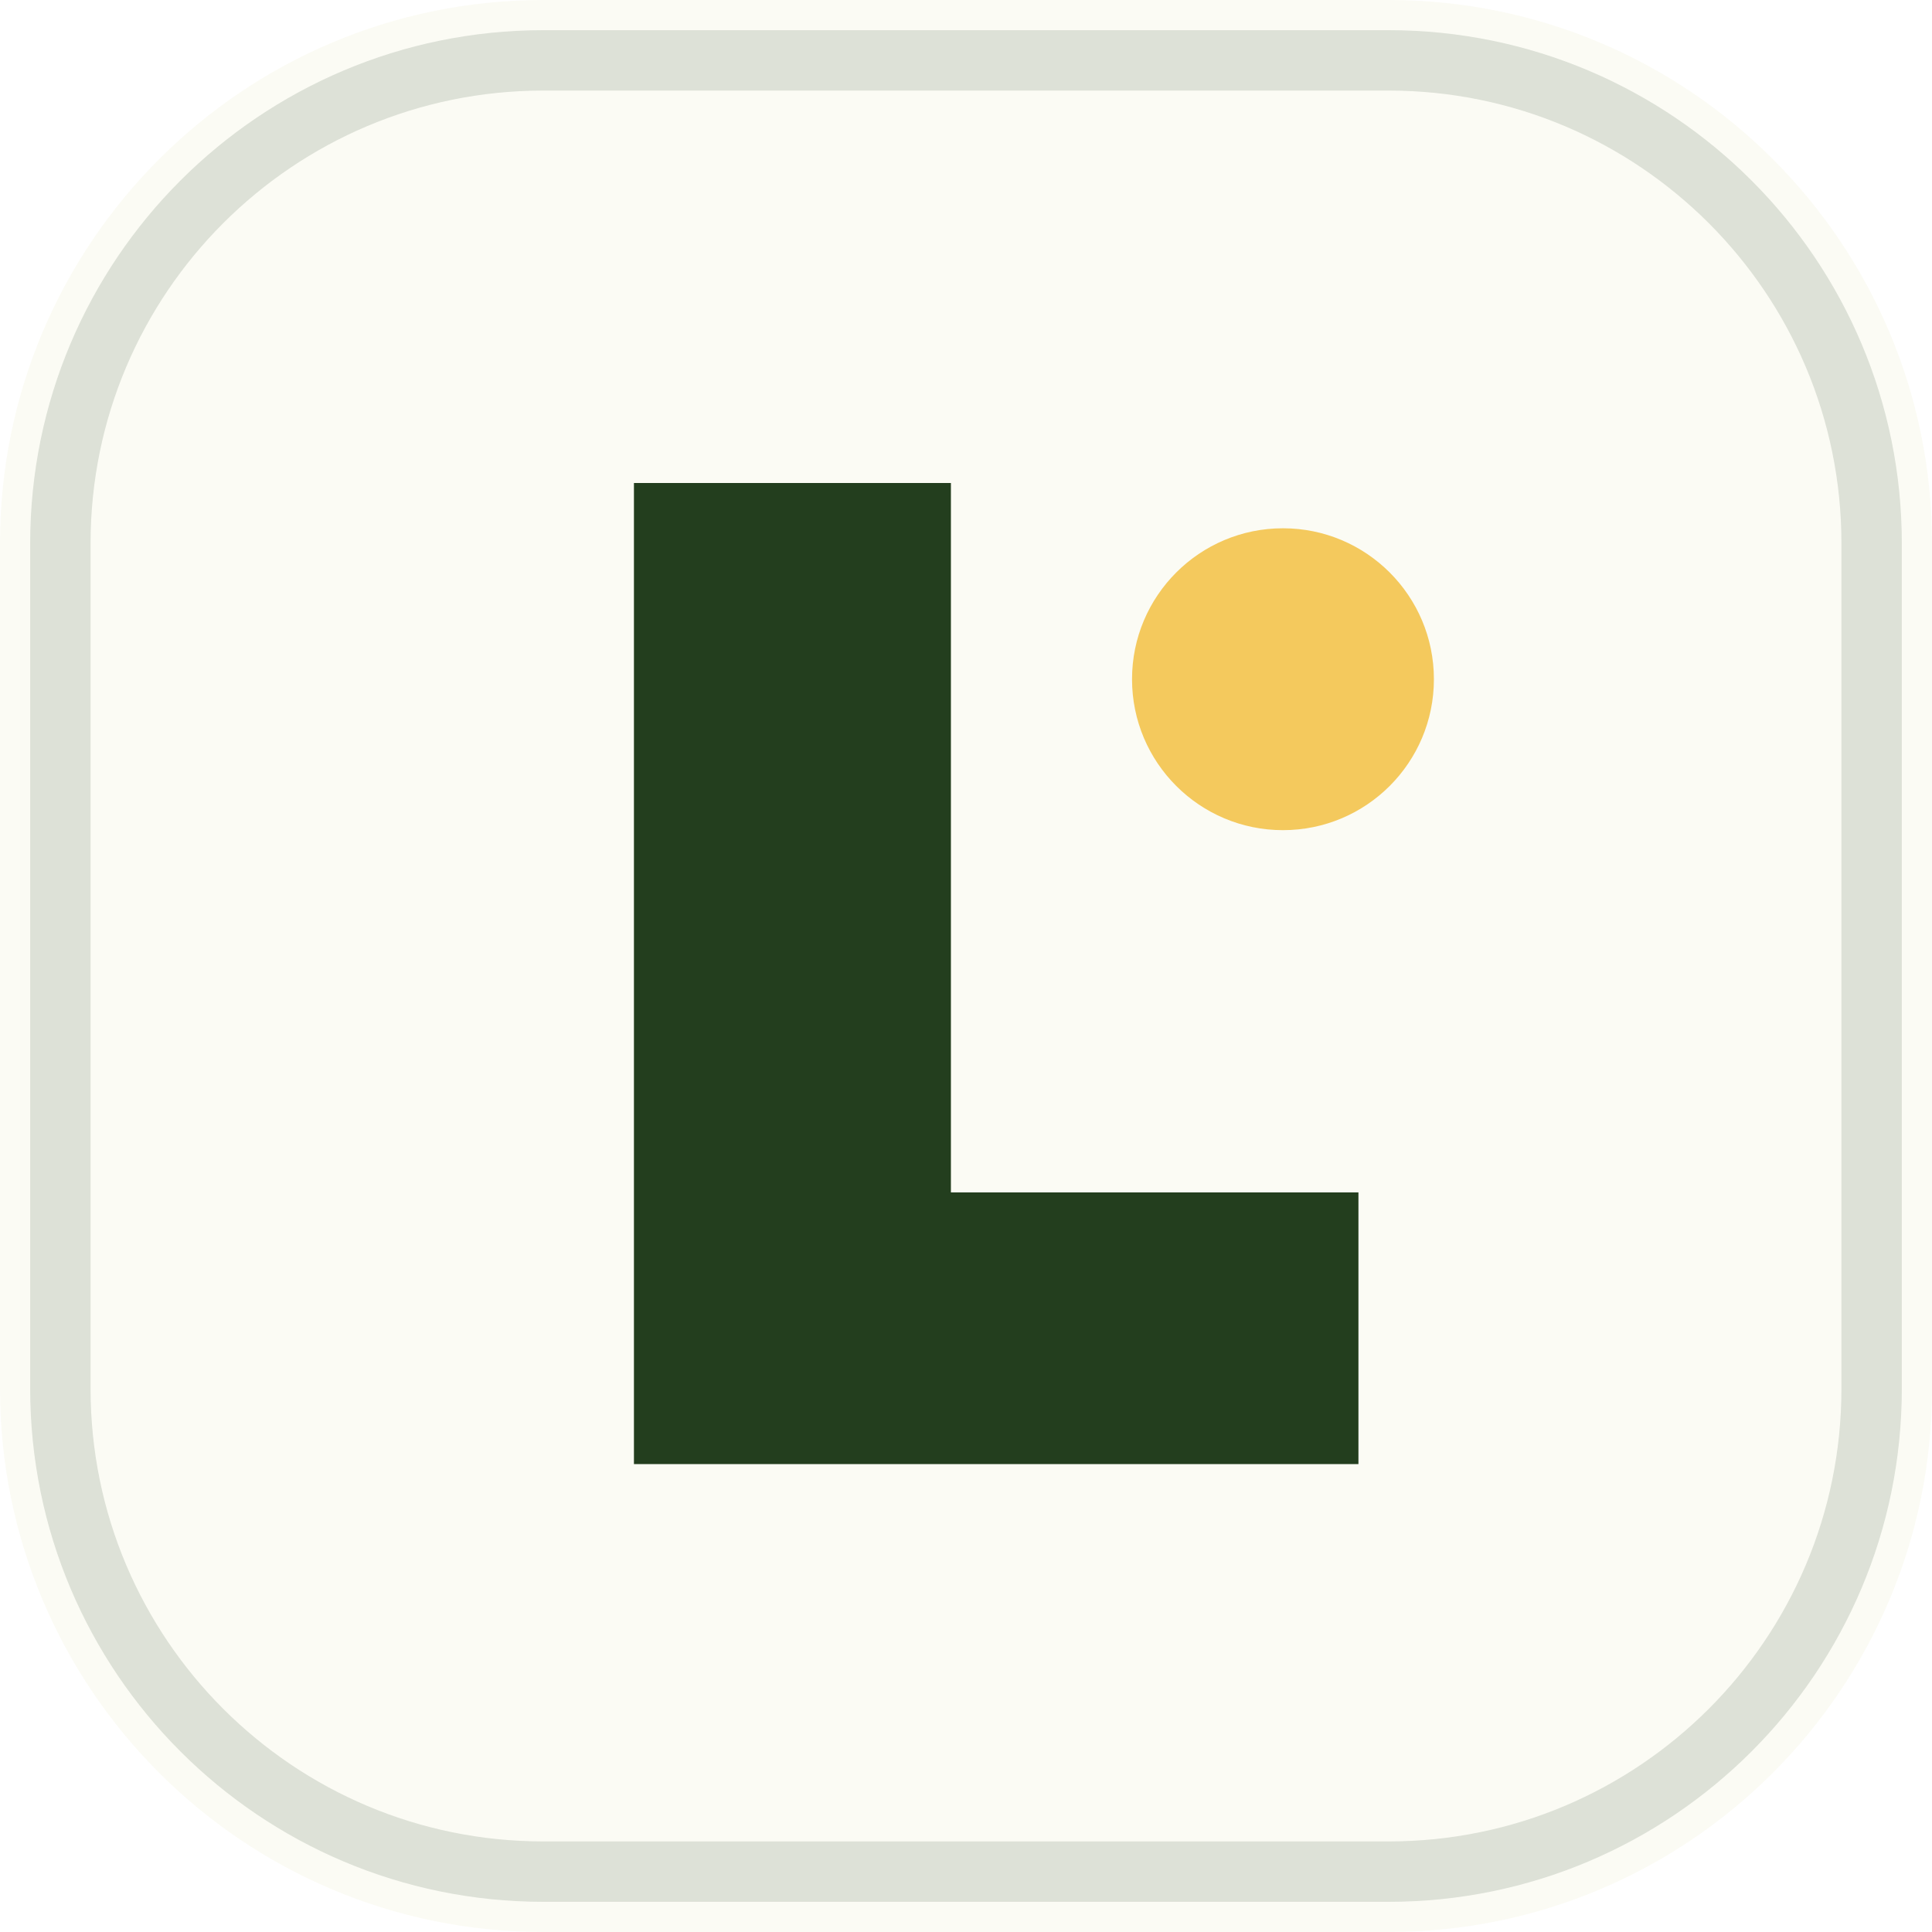
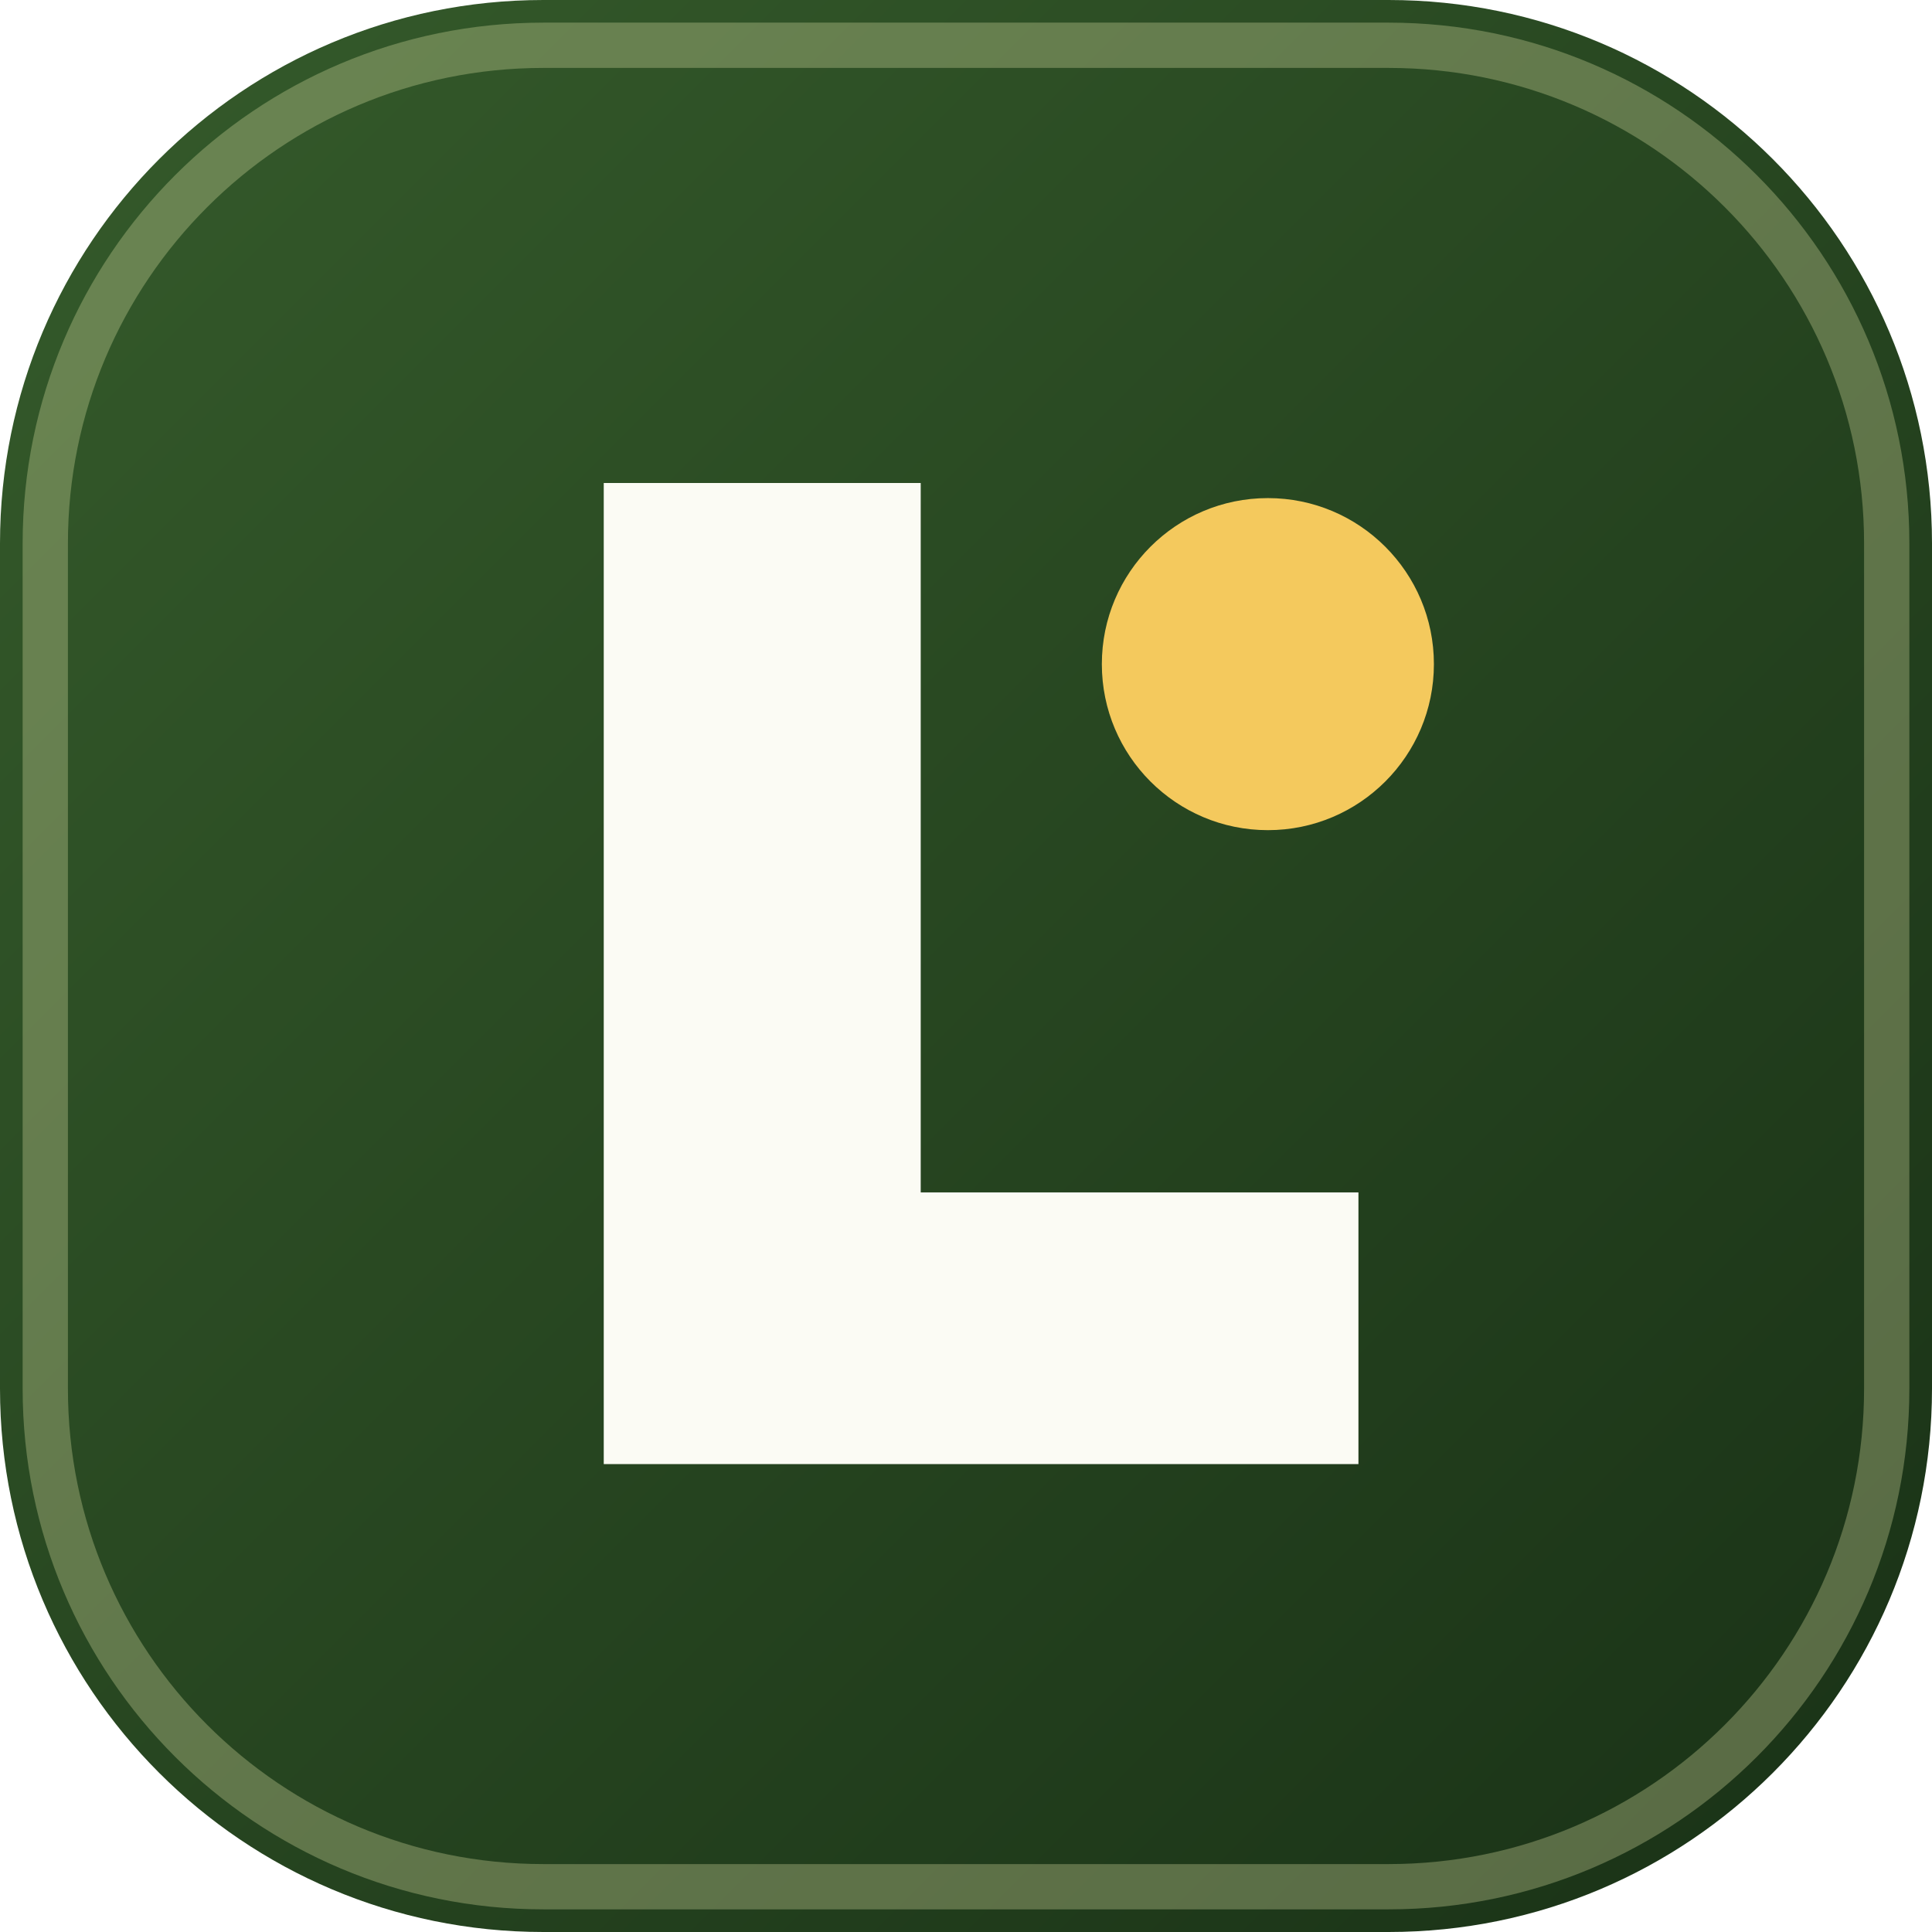
<svg xmlns="http://www.w3.org/2000/svg" viewBox="0 0 64 64" fill="none">
-   <rect width="64" height="64" rx="18" fill="#FBFBF4" />
-   <rect x="2" y="2" width="60" height="60" rx="16" stroke="#233E1E" stroke-opacity="0.14" stroke-width="2" />
-   <path d="M21 16H31.5V39.5H45V48.5H21V16Z" fill="#233E1E" />
-   <circle cx="42.5" cy="22.5" r="5" fill="#F4C95D" />
+   <defs>
+     <linearGradient id="lhBg" x1="0" y1="0" x2="64" y2="64" gradientUnits="userSpaceOnUse">
+       <stop offset="0%" stop-color="#355B2B" />
+       <stop offset="100%" stop-color="#193116" />
+     </linearGradient>
+   </defs>
+   <rect width="64" height="64" rx="18" fill="url(#lhBg)" />
+   <rect x="1.5" y="1.5" width="61" height="61" rx="16.5" stroke="#DFE1A6" stroke-opacity="0.32" stroke-width="1.5" />
+   <path d="M20 16H30.5V39.5H45V48.5H20V16Z" fill="#FBFBF4" />
+   <circle cx="42" cy="22" r="5.5" fill="#F4C95D" />
</svg>
